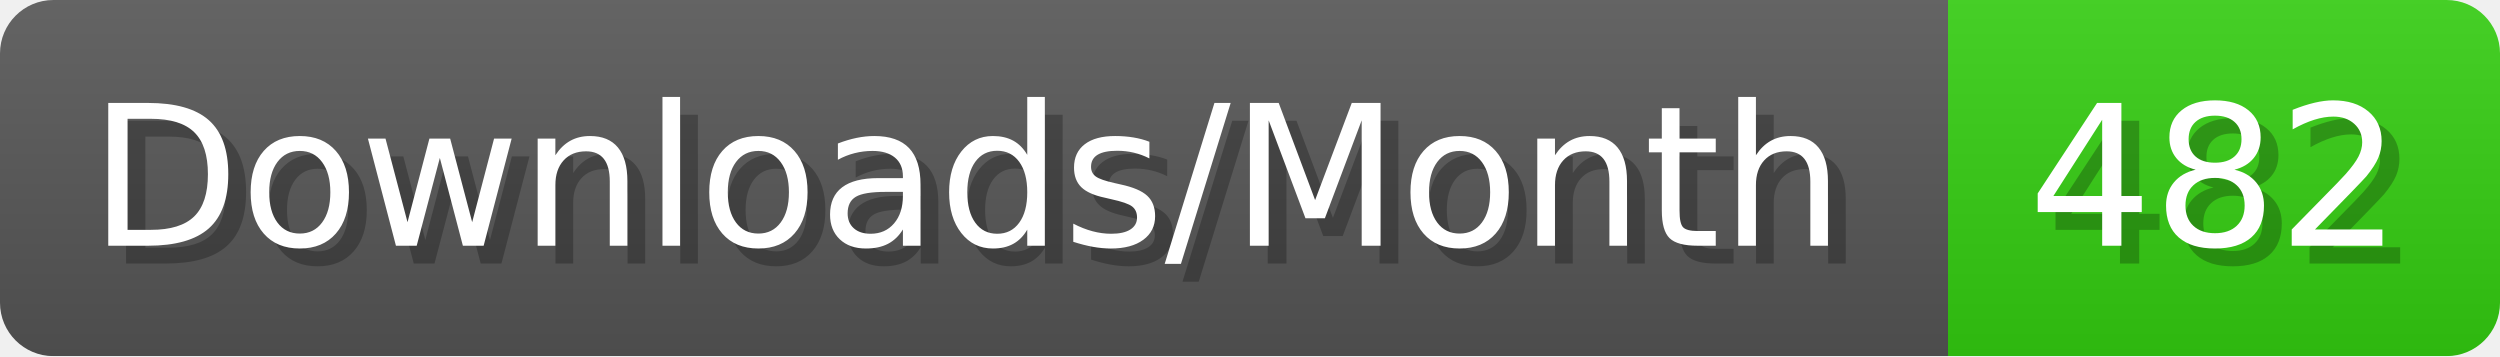
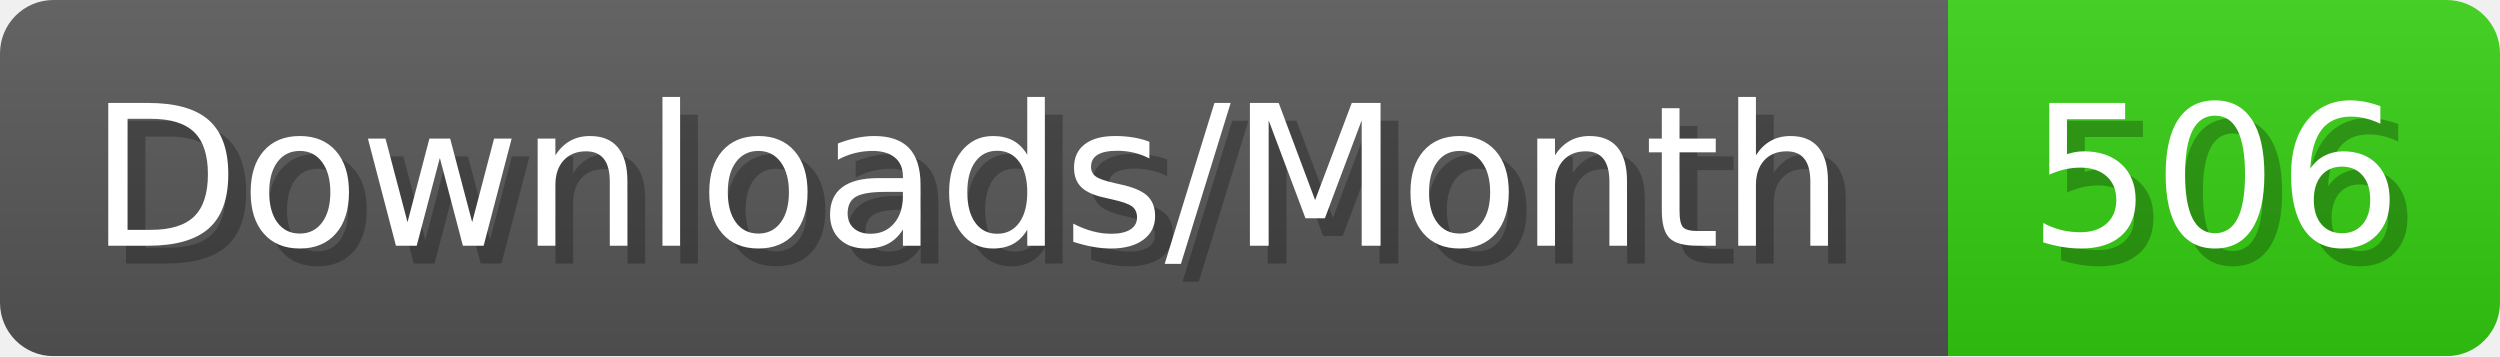
- <svg xmlns="http://www.w3.org/2000/svg" width="140.4" height="20" viewBox="0 0 1404 200" role="img" aria-label="Downloads/Month: 482">
+ <svg xmlns="http://www.w3.org/2000/svg" width="140.4" height="20" viewBox="0 0 1404 200" role="img" aria-label="Downloads/Month: 506">
  <linearGradient id="YlXUI" x2="0" y2="100%">
    <stop offset="0" stop-opacity=".1" stop-color="#EEE" />
    <stop offset="1" stop-opacity=".1" />
  </linearGradient>
  <mask id="JHhop">
    <rect width="1404" height="200" rx="30" fill="#FFF" />
  </mask>
  <g mask="url(#JHhop)">
    <rect width="1094" height="200" fill="#555" />
    <rect width="310" height="200" fill="#3C1" x="1094" />
    <rect width="1404" height="200" fill="url(#YlXUI)" />
  </g>
  <g aria-hidden="true" fill="#fff" text-anchor="start" font-family="Verdana,DejaVu Sans,sans-serif" font-size="110">
    <text x="60" y="148" textLength="994" fill="#000" opacity="0.25">Downloads/Month</text>
    <text x="50" y="138" textLength="994">Downloads/Month</text>
-     <text x="1149" y="148" textLength="210" fill="#000" opacity="0.25">482</text>
-     <text x="1139" y="138" textLength="210">482</text>
+     <text x="1149" y="148" textLength="210" fill="#000" opacity="0.25">506</text>
+     <text x="1139" y="138" textLength="210">506</text>
  </g>
</svg>
